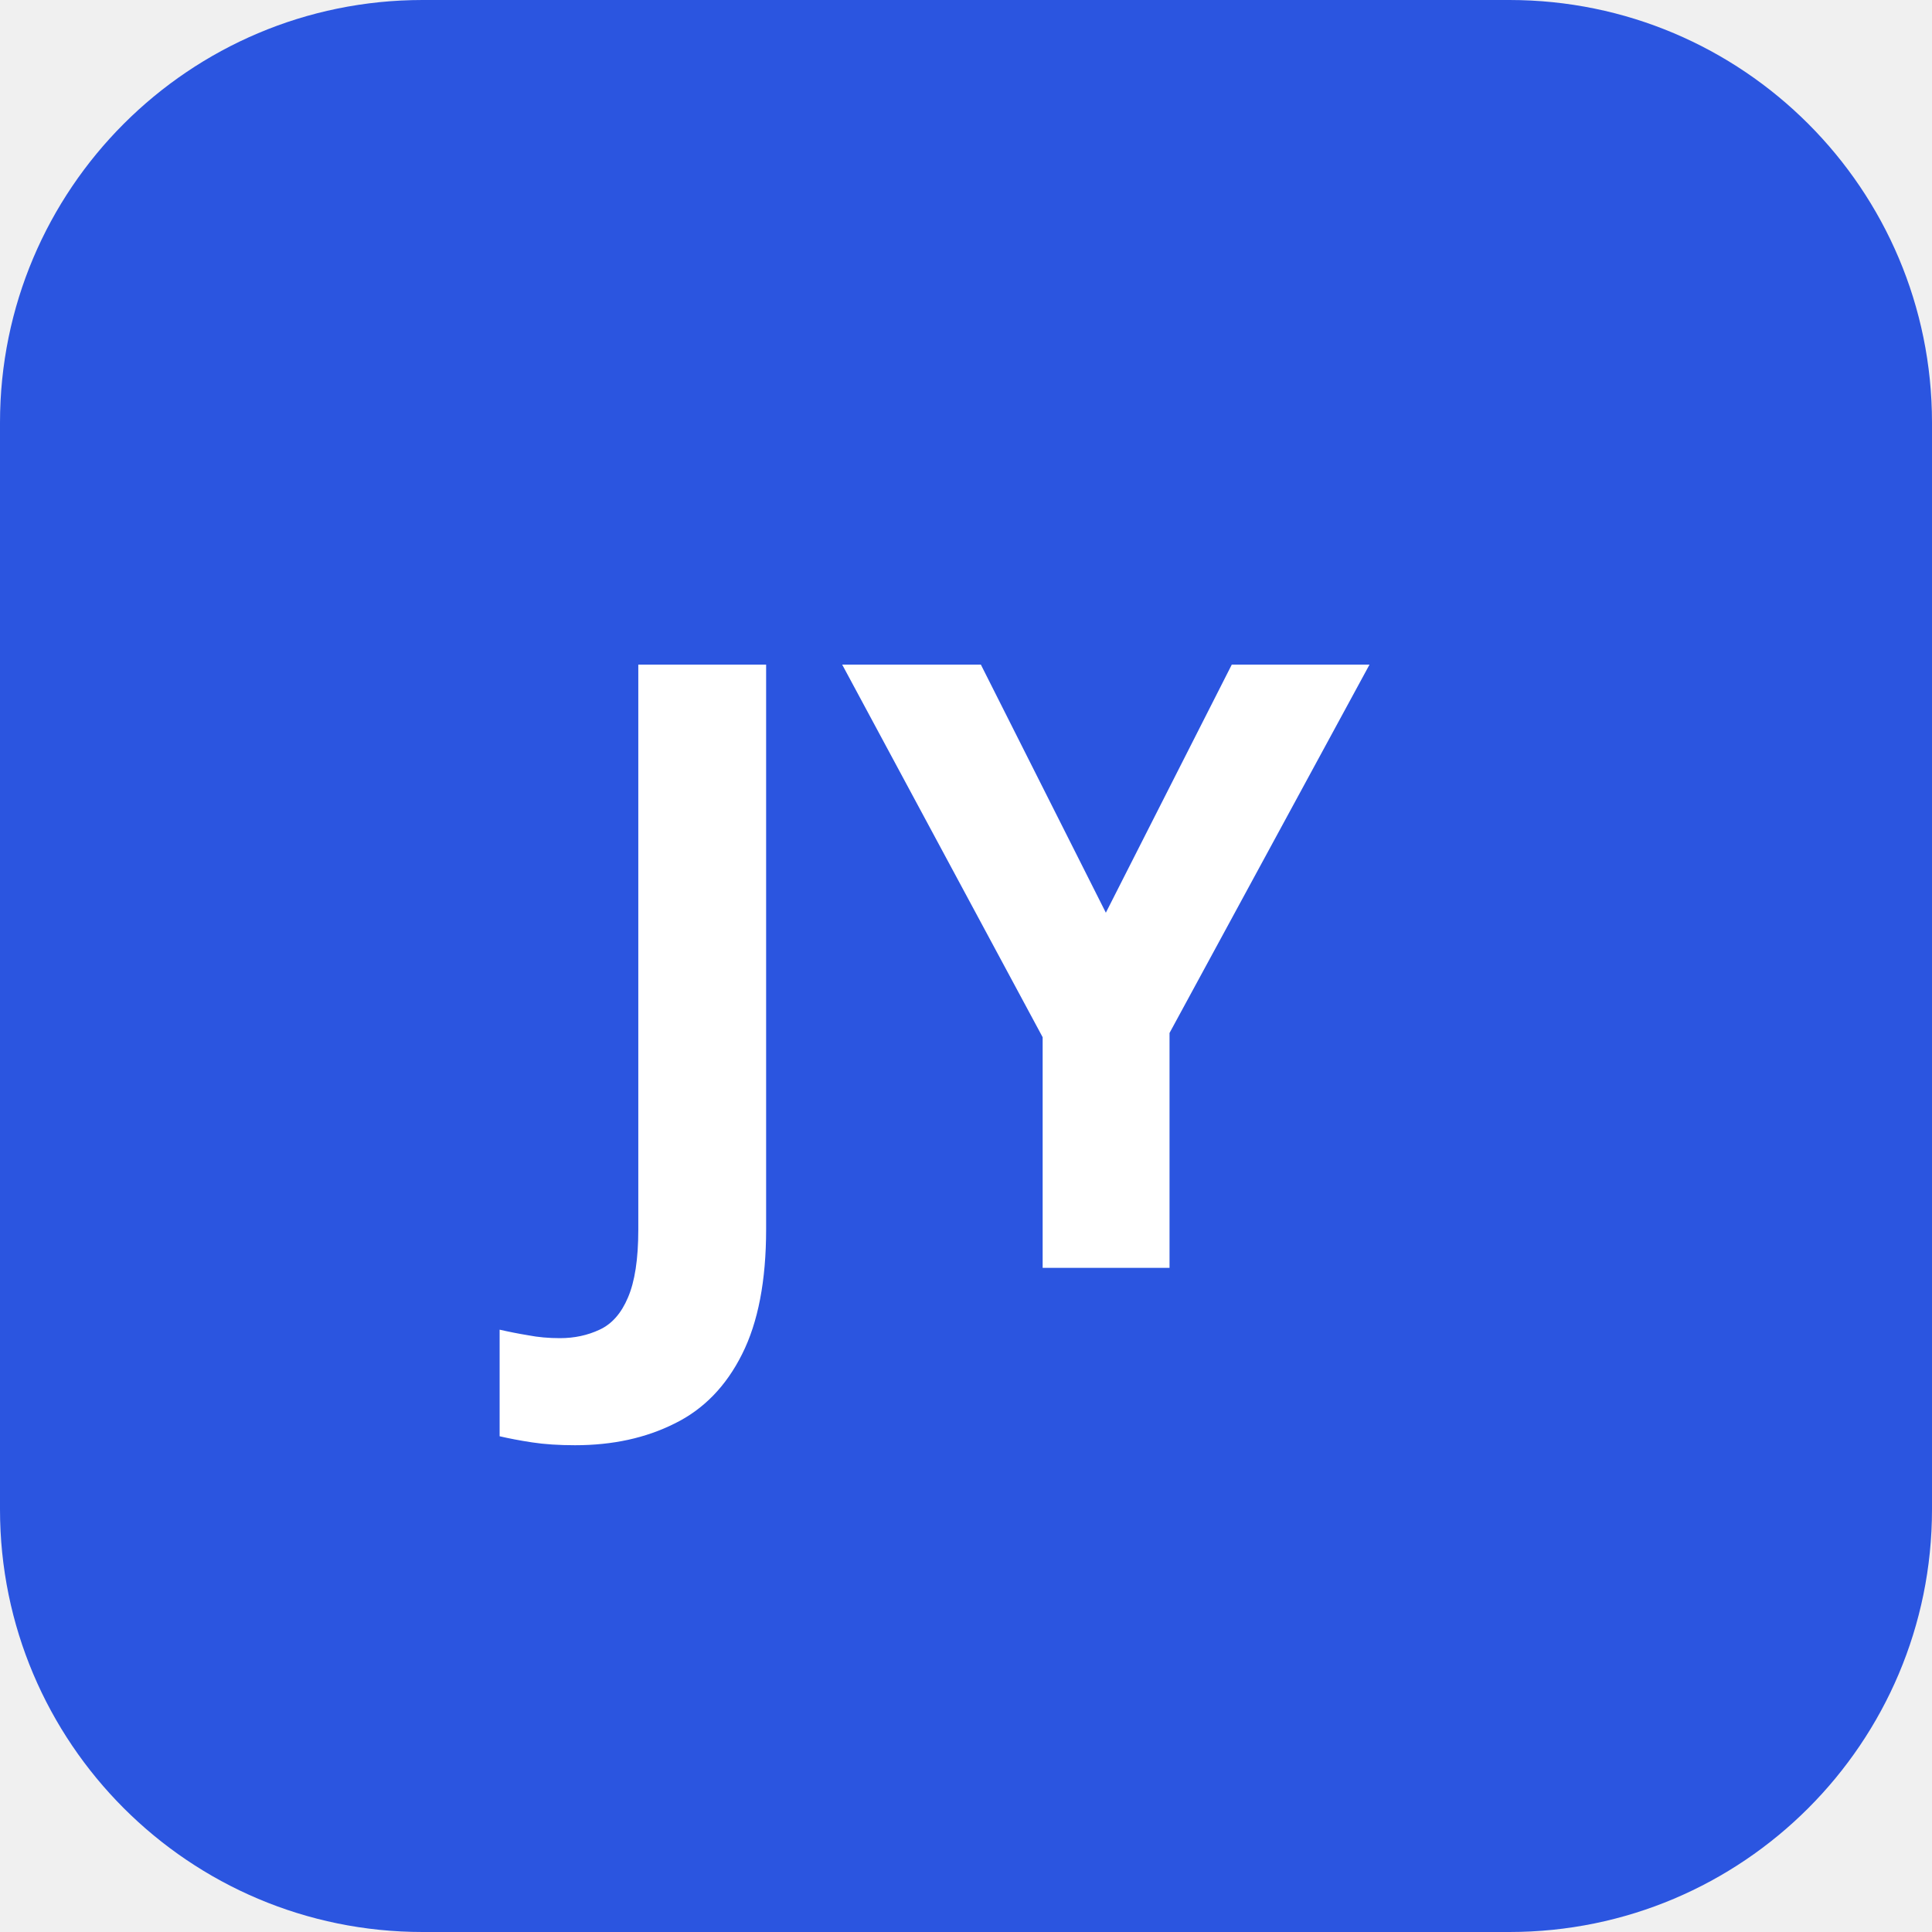
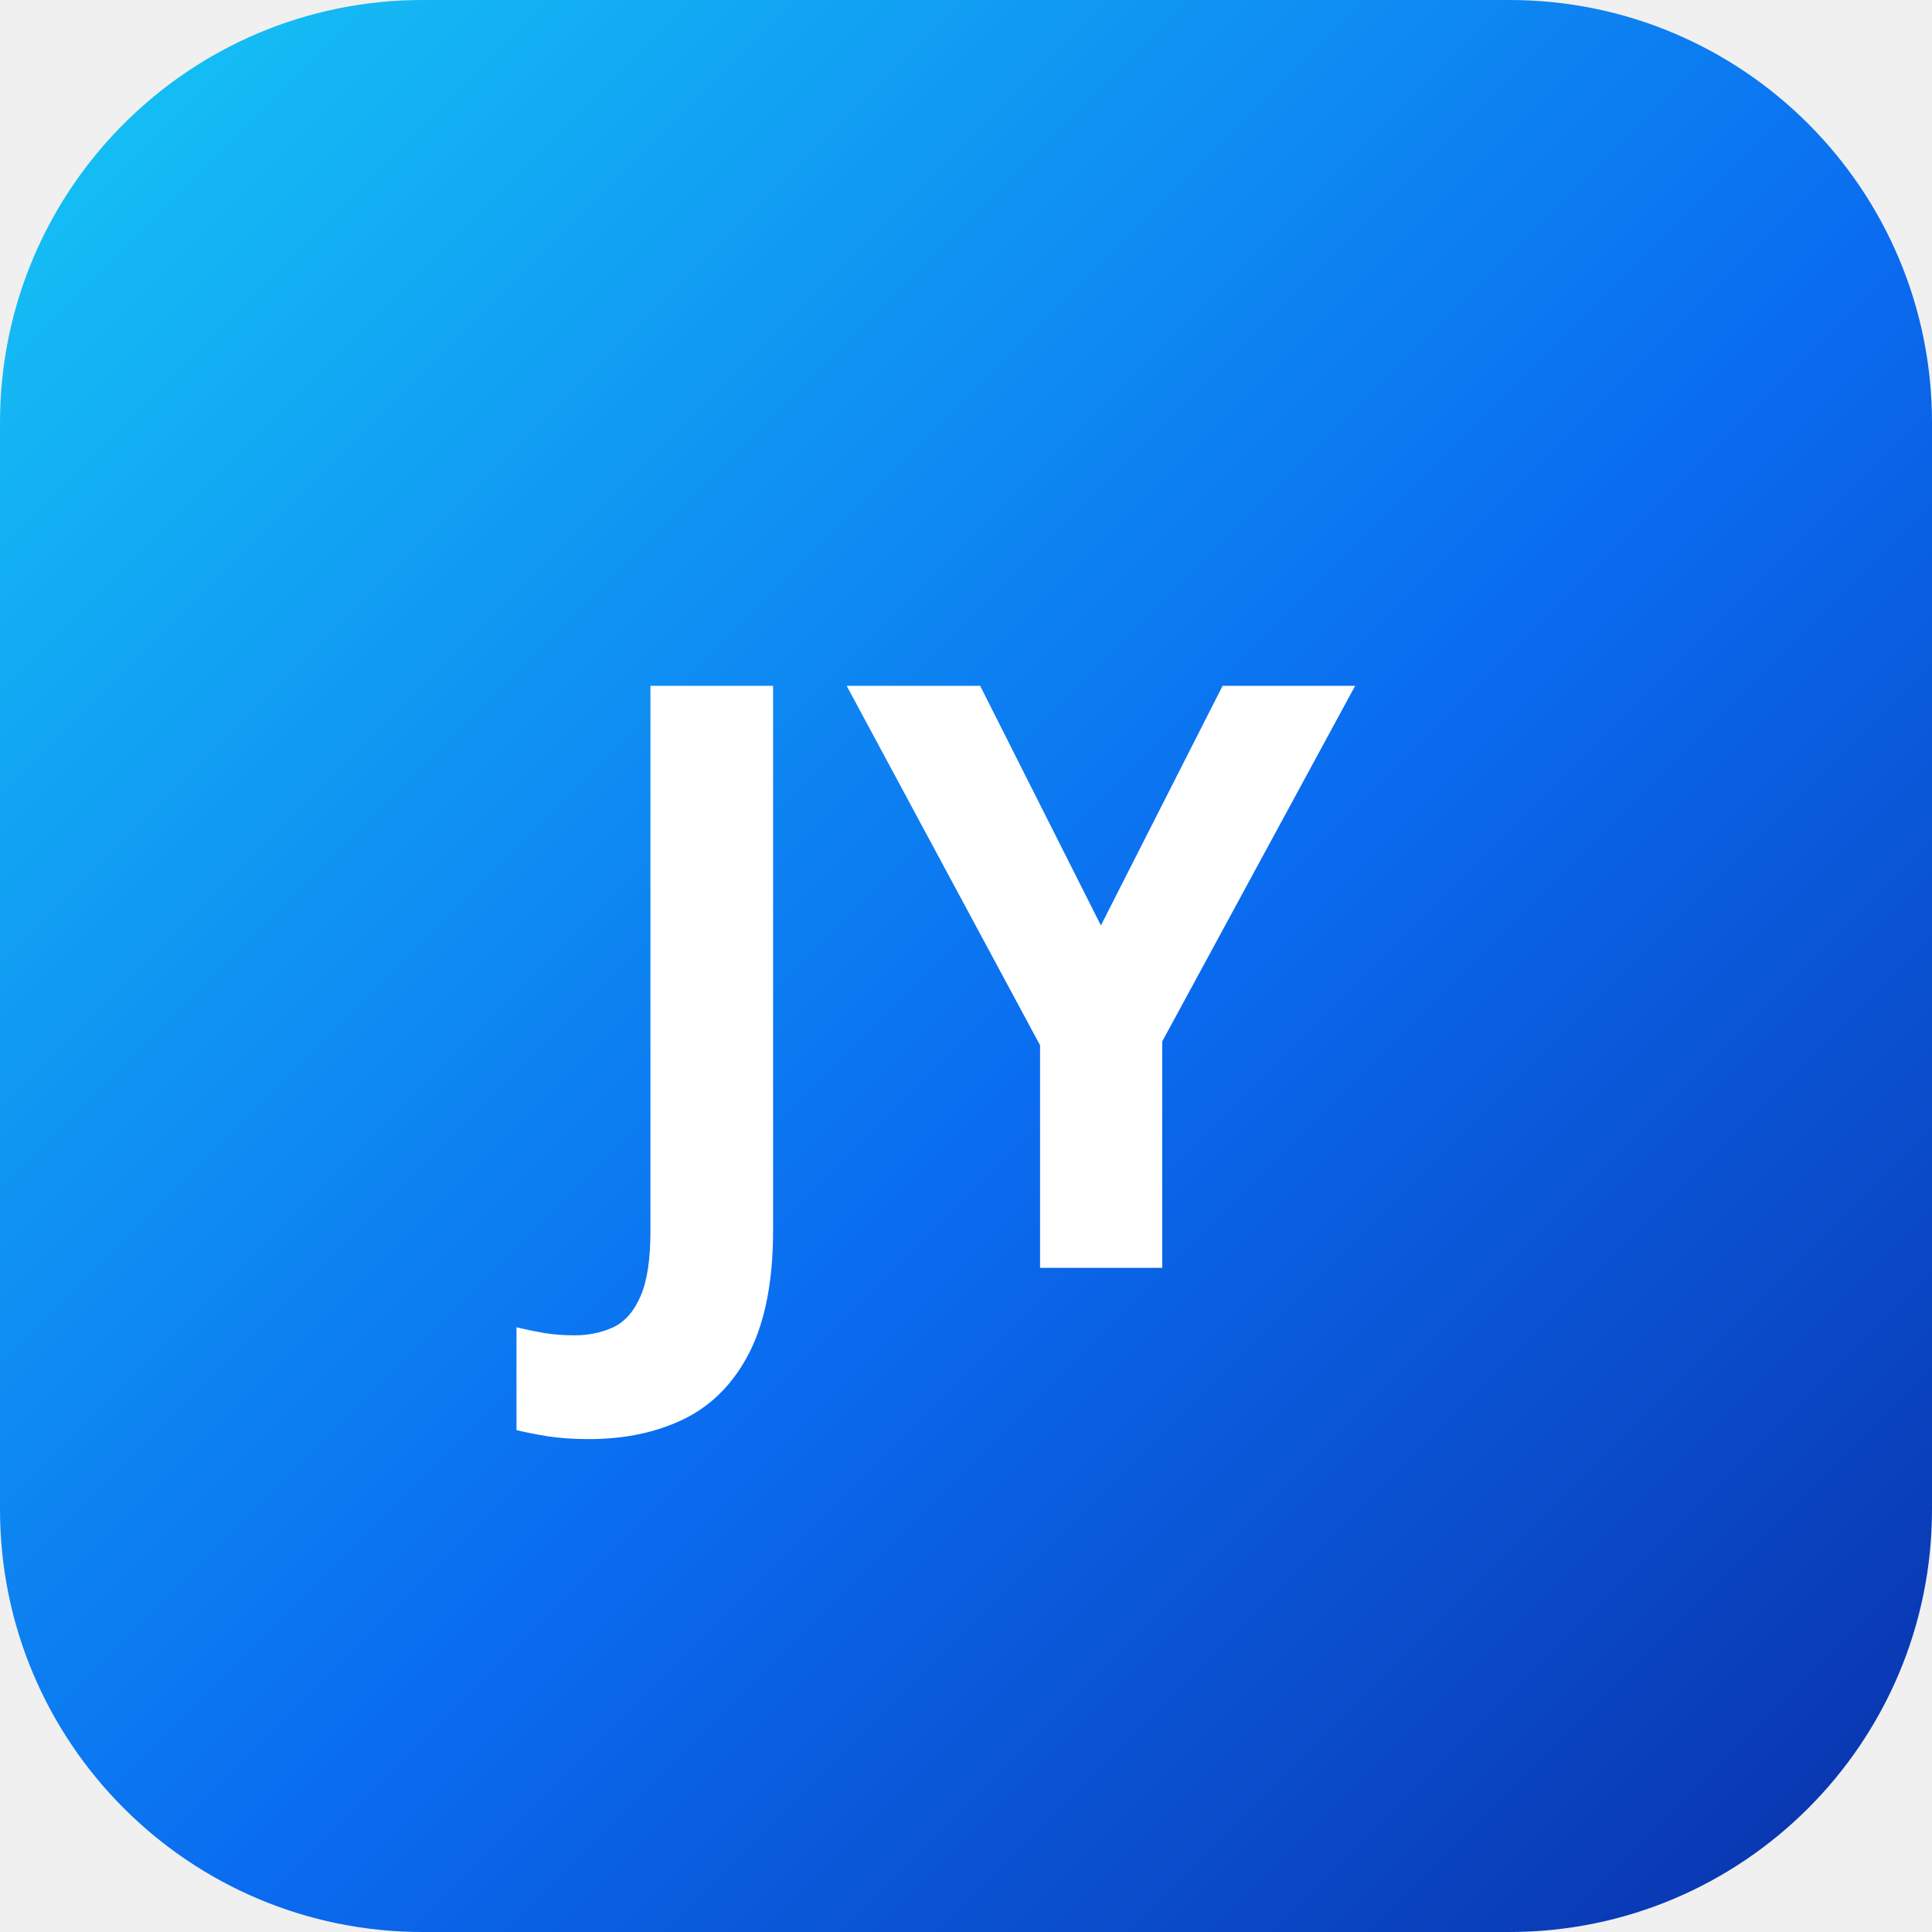
<svg xmlns="http://www.w3.org/2000/svg" viewBox="0 0 64 64">
-   <rect width="64" height="64" rx="14" fill="#2B55E0" />
-   <text x="32" y="42" text-anchor="middle" font-family="ui-sans-serif, system-ui, sans-serif" font-size="28" font-weight="700" fill="#FFFFFF">JY</text>
+   <defs>
+     <linearGradient id="g" x1="0" y1="0" x2="1" y2="1">
+       <stop offset="0" stop-color="#16C8F5" />
+       <stop offset="0.55" stop-color="#0A6CF0" />
+       <stop offset="1" stop-color="#0A2FA8" />
+     </linearGradient>
+   </defs>
+   <rect width="64" height="64" rx="14" fill="url(#g)" />
+   <text x="32" y="42" text-anchor="middle" font-family="ui-sans-serif, system-ui, sans-serif" font-size="27" font-weight="700" fill="#FFFFFF">JY</text>
</svg>
